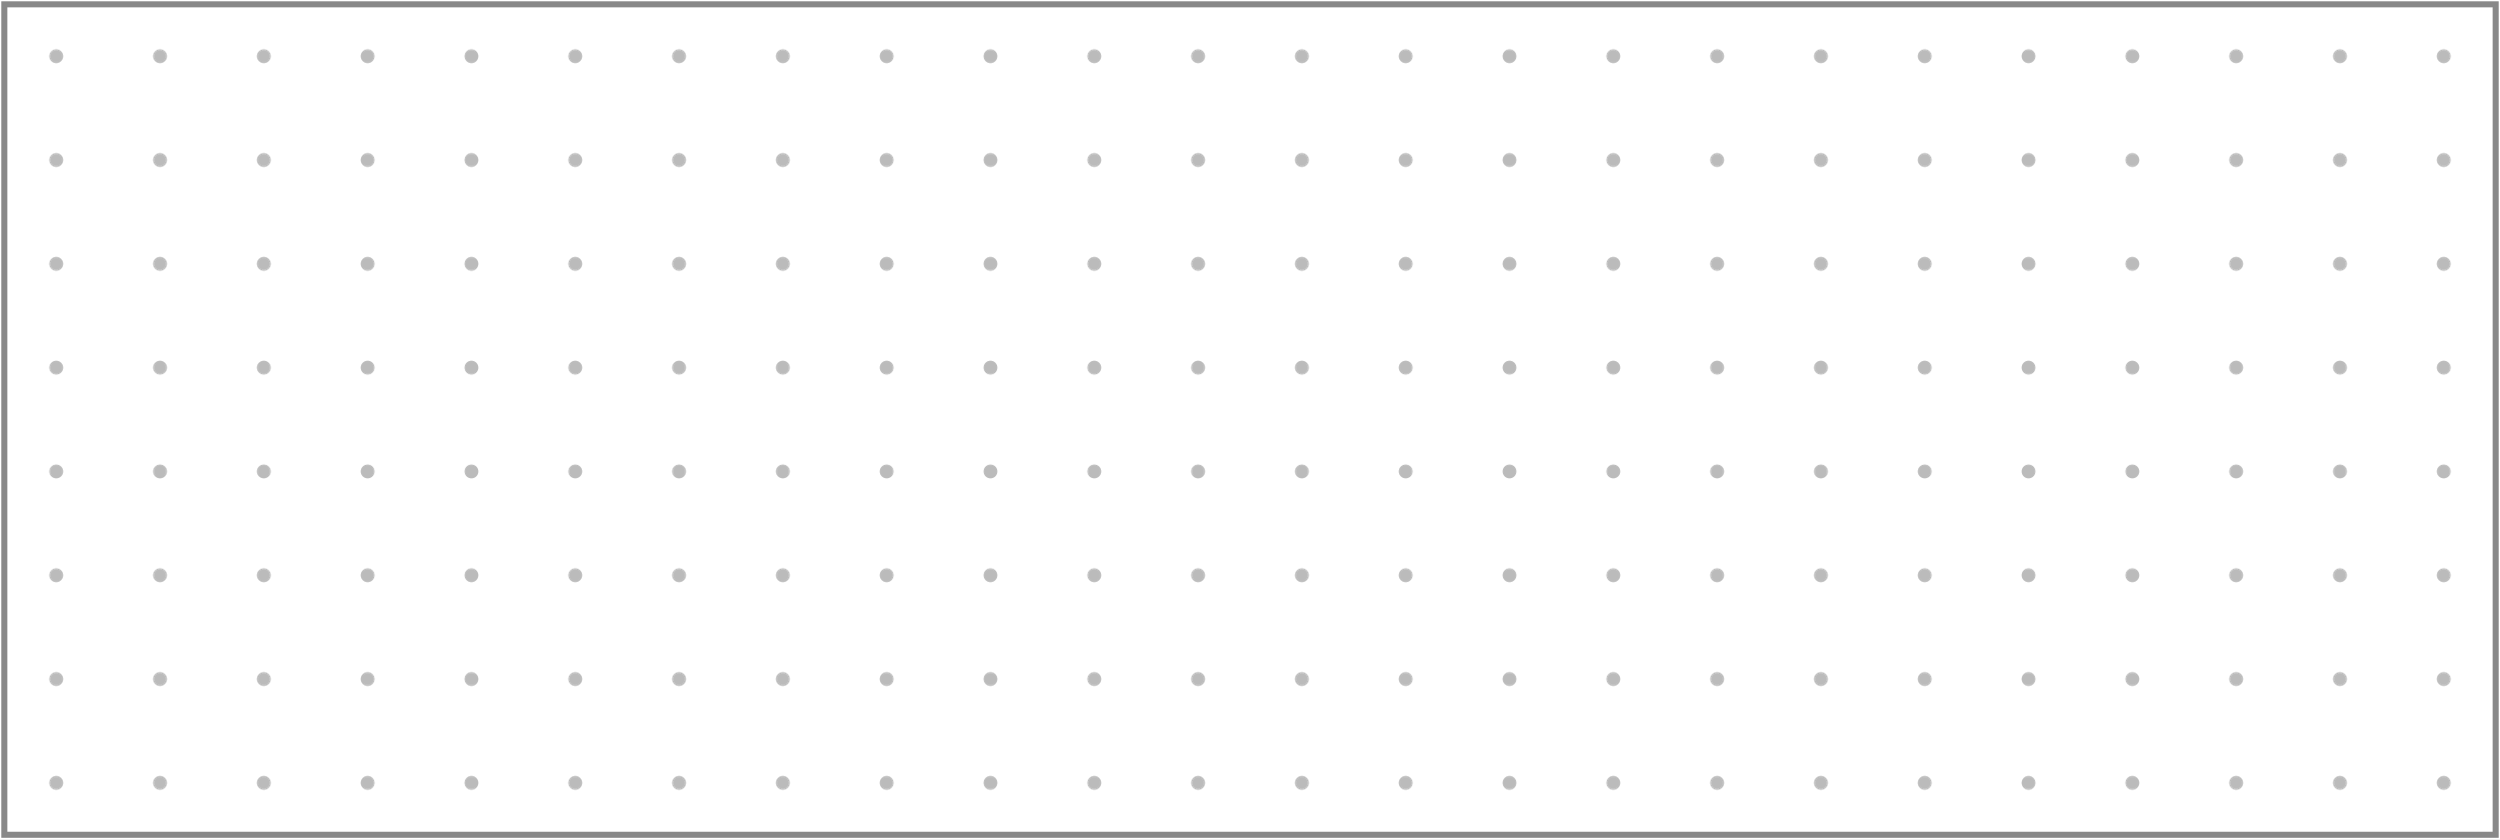
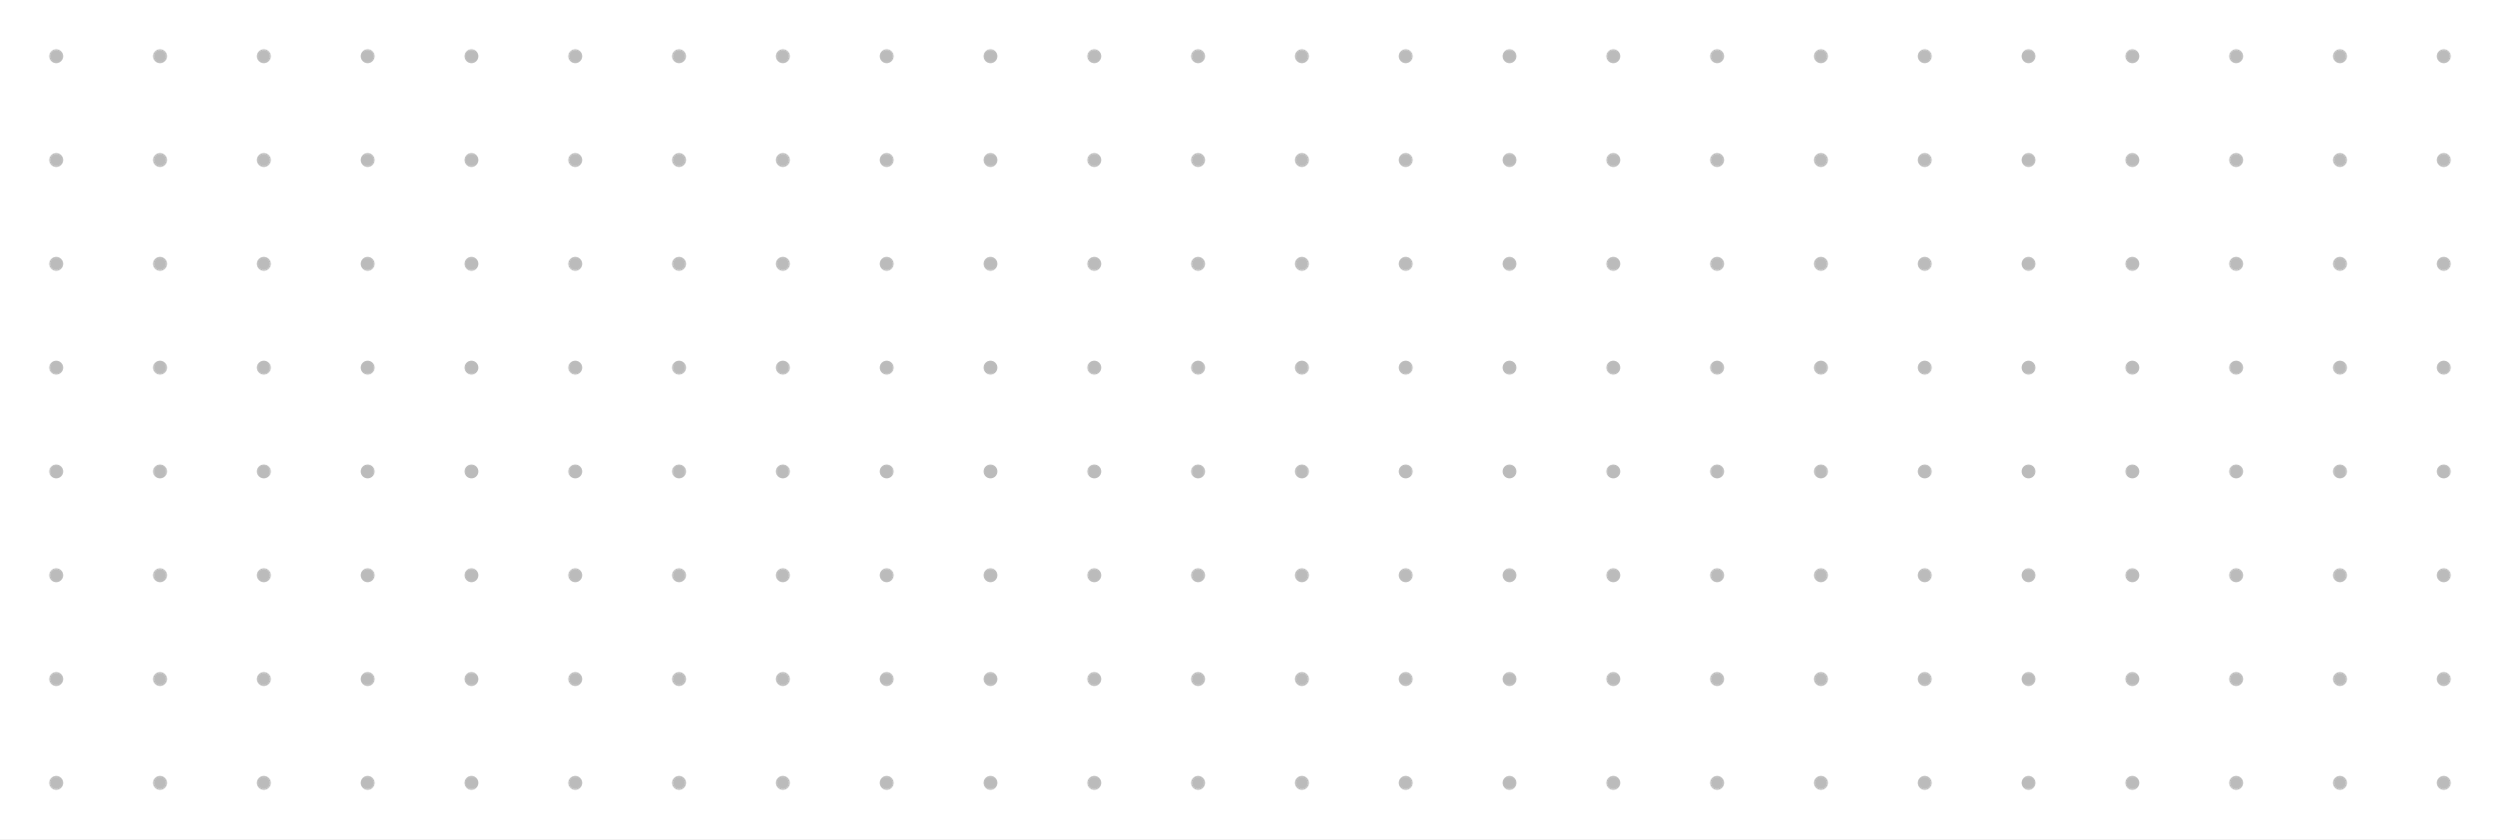
<svg xmlns="http://www.w3.org/2000/svg" class="visual-svg" viewBox="-0.5 -0.5 289 97" font-family="PT Sans, Segoe UI, Verdana, Arial, sans-serif" width="433.5" height="145.5">
  <defs>
    <pattern id="v-dots" width="12" height="12" patternUnits="userSpaceOnUse">
      <circle cx="6" cy="6" r="0.8" fill="#bbb" />
    </pattern>
  </defs>
  <rect x="-0.5" y="-0.5" width="289" height="97" fill="#fff" />
  <rect x="0" y="0" width="288" height="96" fill="url(#v-dots)" />
-   <rect x="0" y="0" width="288" height="96" fill="none" stroke="#888" stroke-width="0.7" />
</svg>
